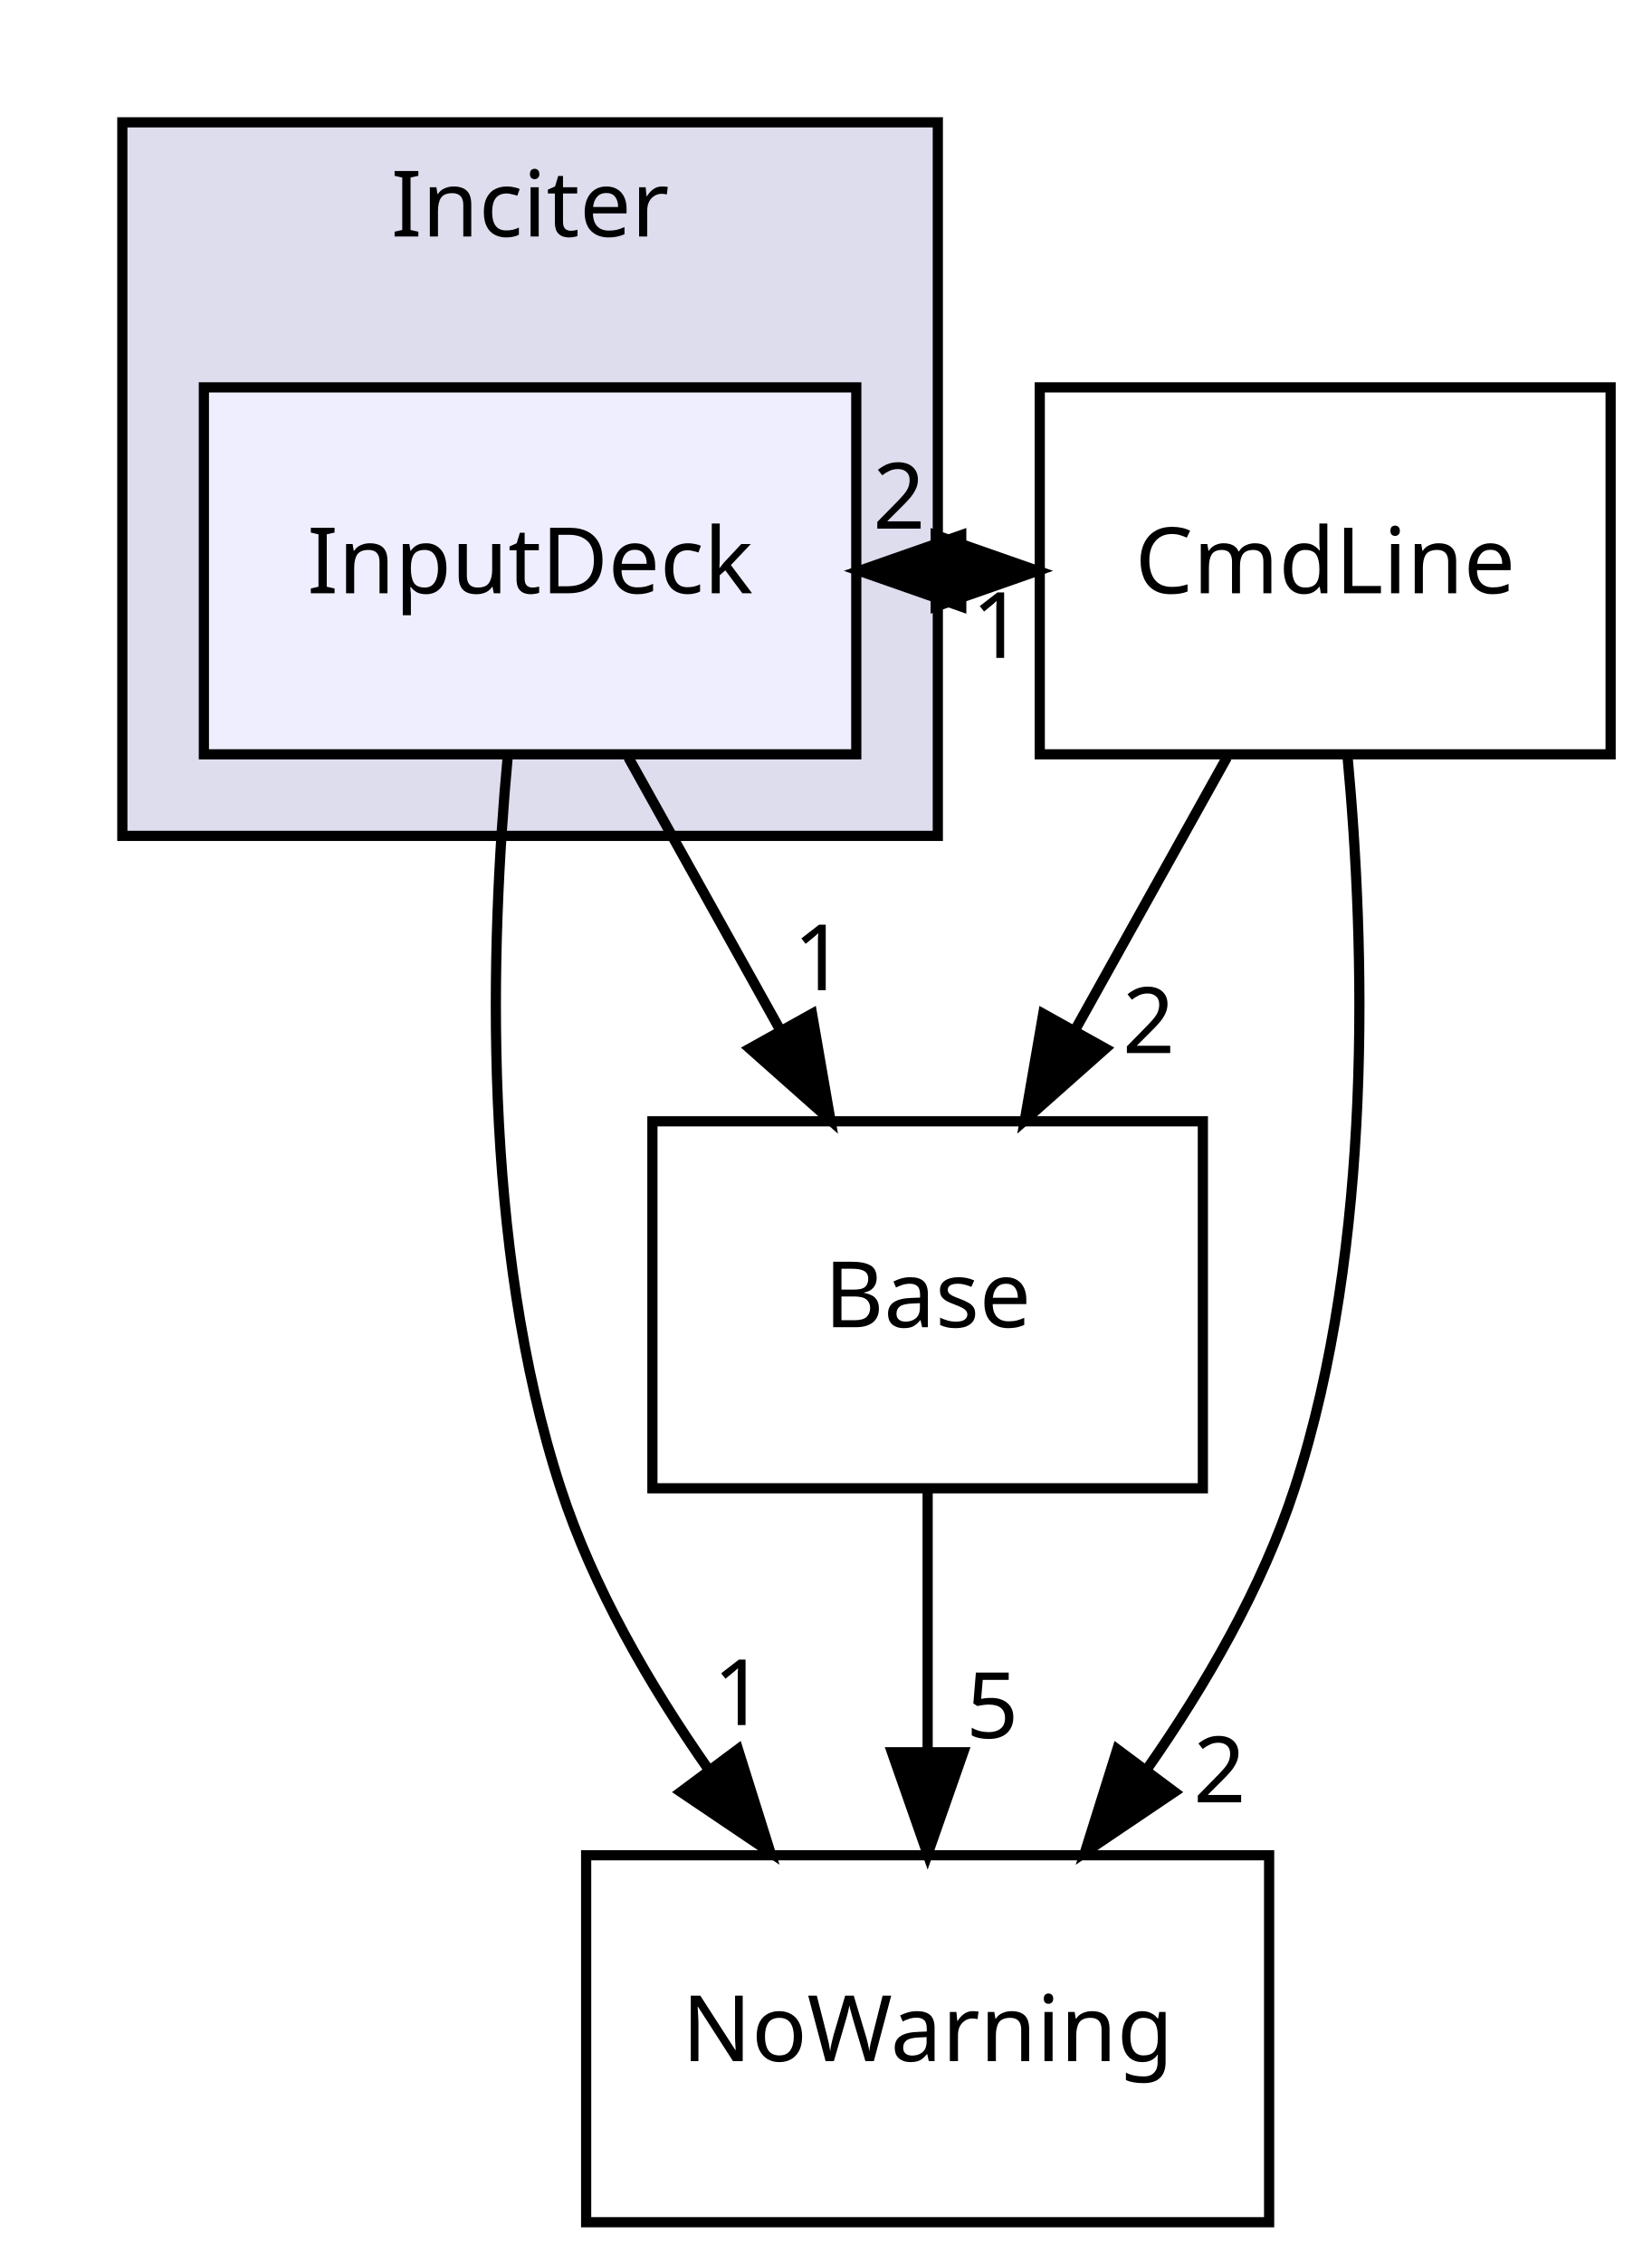
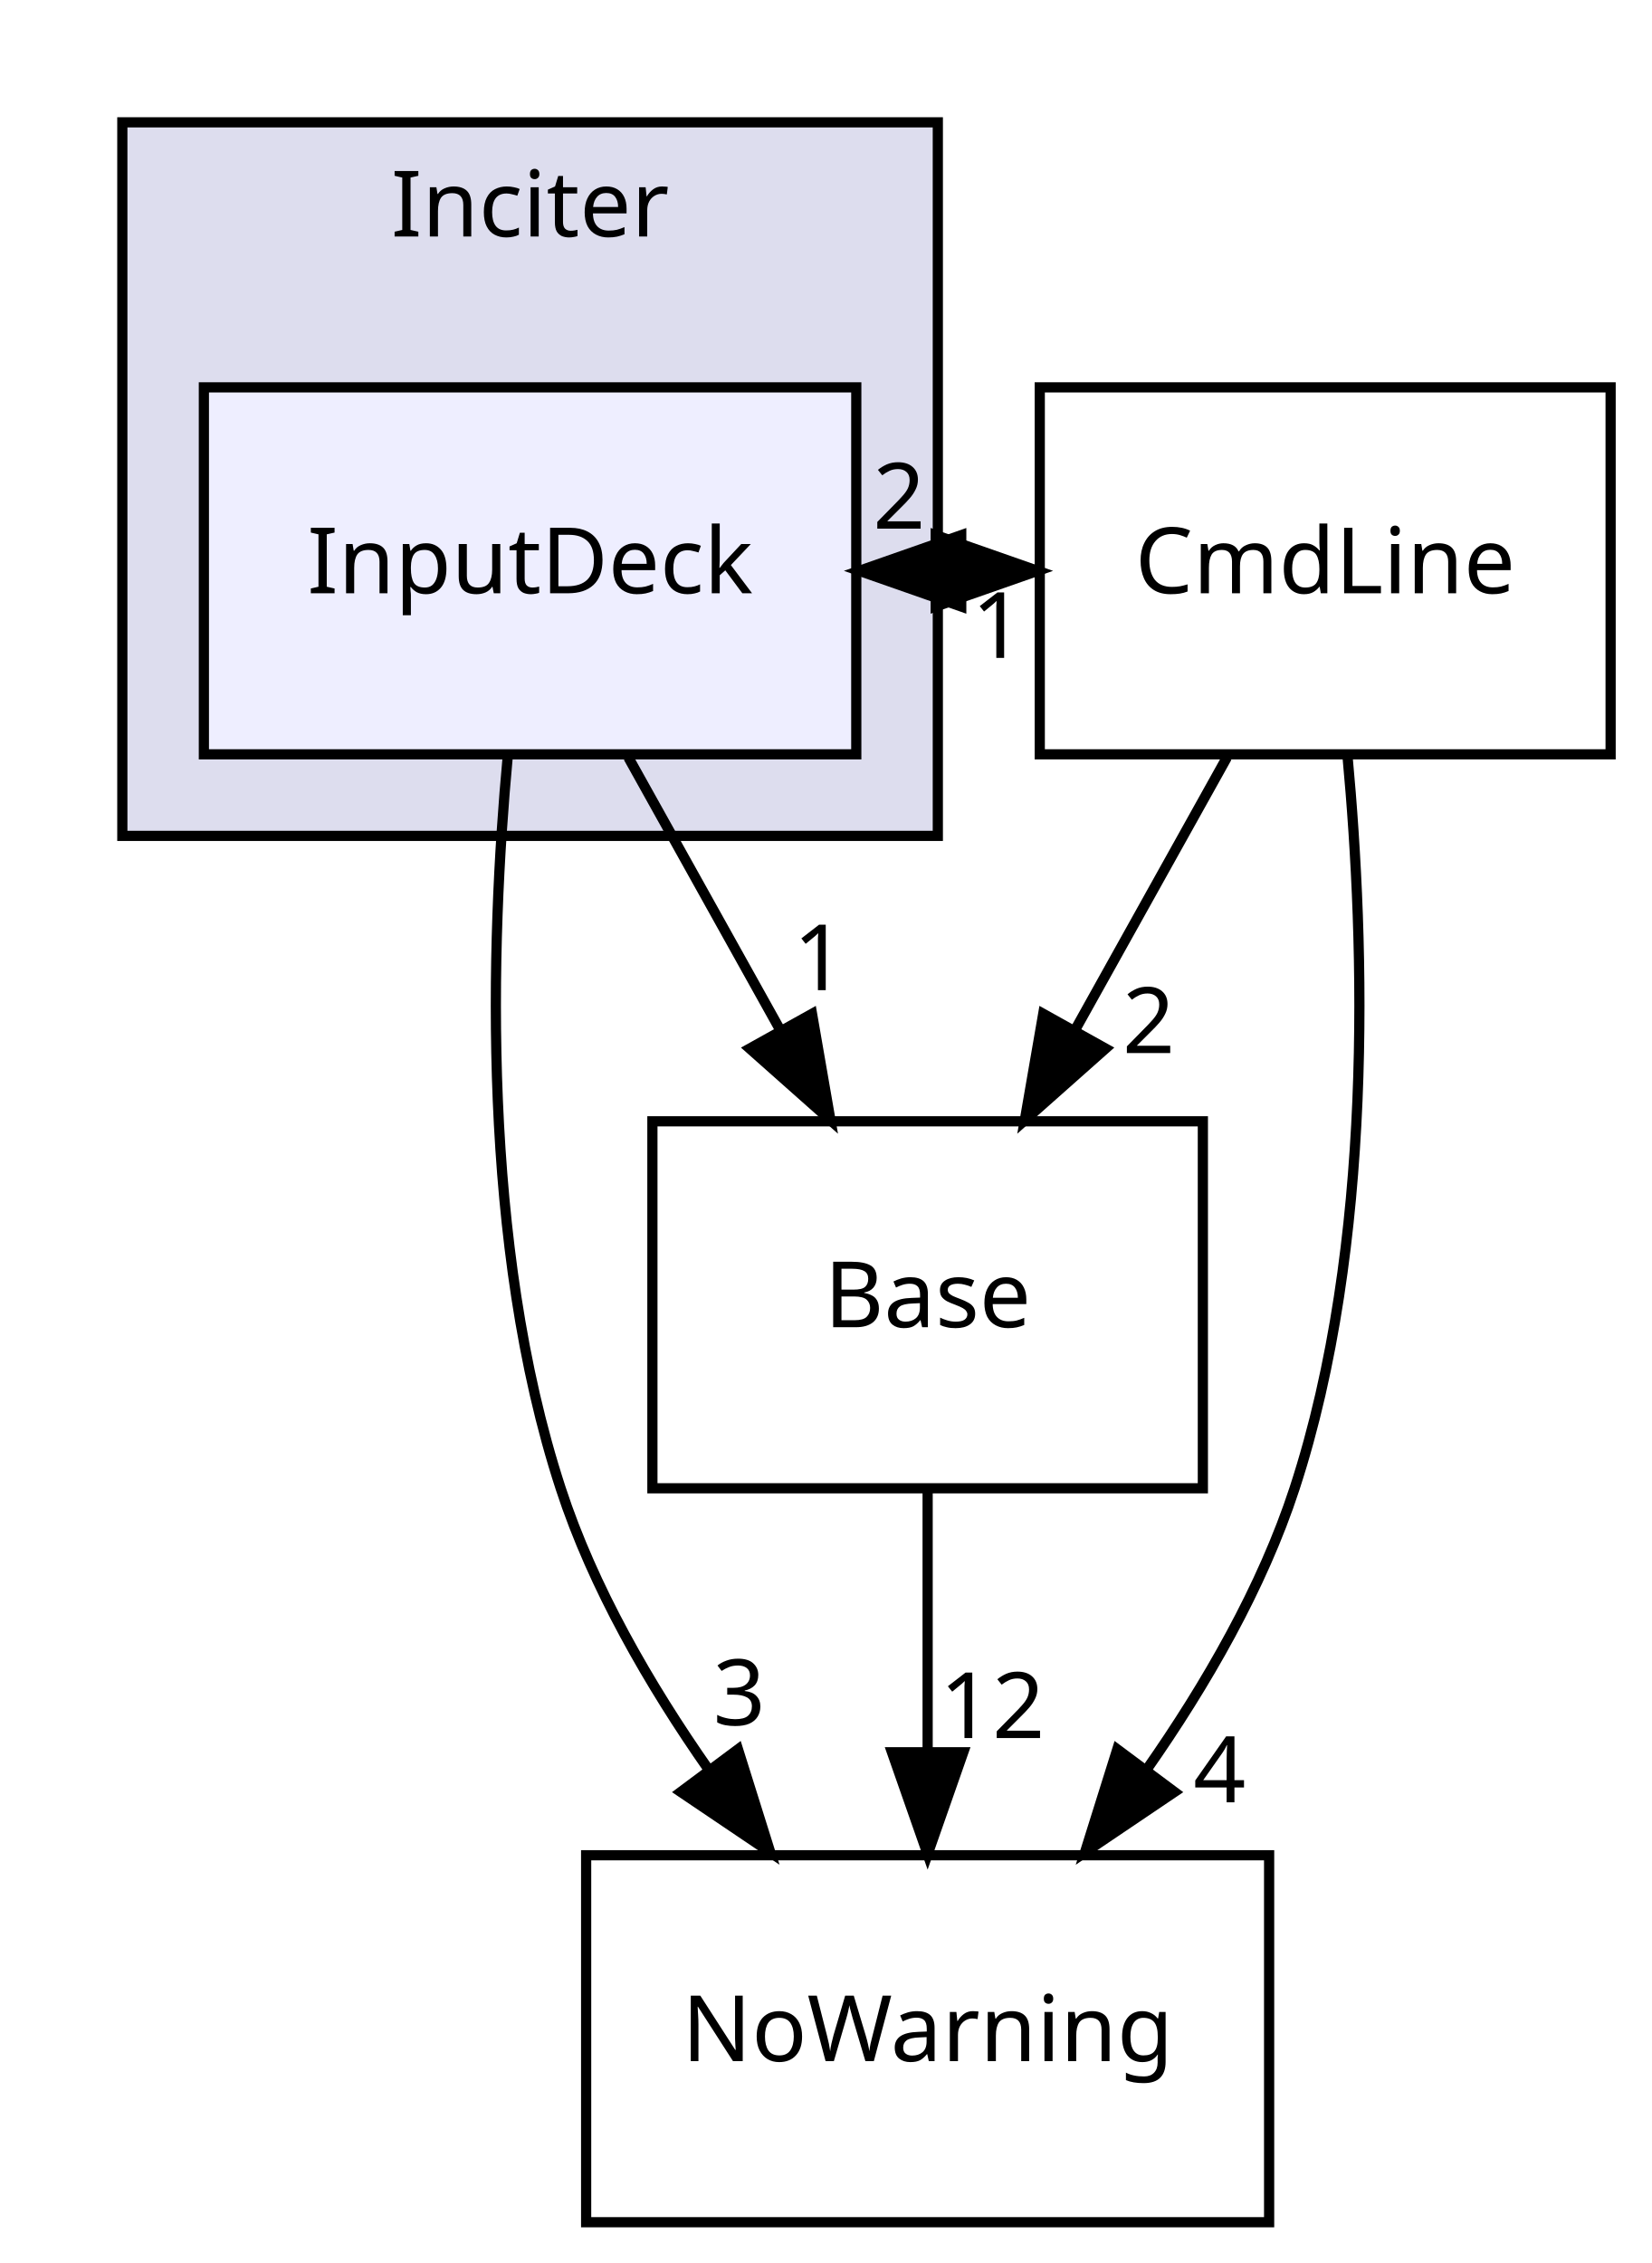
<svg xmlns="http://www.w3.org/2000/svg" xmlns:xlink="http://www.w3.org/1999/xlink" width="162pt" height="222pt" viewBox="0.00 0.00 162.00 222.00">
  <g id="graph0" class="graph" transform="scale(1 1) rotate(0) translate(4 218)">
    <g id="clust1" class="cluster">
      <g id="a_clust1">
        <a xlink:href="dir_936b9682310f724bddf97f7d4ce83a00.html" target="_top" xlink:title="Inciter">
          <polygon fill="#ddddee" stroke="black" points="8,-136 8,-206 88,-206 88,-136 8,-136" />
          <text text-anchor="middle" x="48" y="-194.8" font-family="sans-serif" font-size="9.00">Inciter</text>
        </a>
      </g>
    </g>
    <g id="node1" class="node">
      <g id="a_node1">
        <a xlink:href="dir_f2c0e1646bd8f4e9edf6fe12b66ea652.html" target="_top" xlink:title="InputDeck">
          <polygon fill="#eeeeff" stroke="black" points="80,-180 16,-180 16,-144 80,-144 80,-180" />
          <text text-anchor="middle" x="48" y="-159.8" font-family="sans-serif" font-size="9.00">InputDeck</text>
        </a>
      </g>
    </g>
    <g id="node2" class="node">
      <g id="a_node2">
        <a xlink:href="dir_e2db7fc2306357382337d2f47c164685.html" target="_top" xlink:title="CmdLine">
          <polygon fill="none" stroke="black" points="154,-180 98,-180 98,-144 154,-144 154,-180" />
          <text text-anchor="middle" x="126" y="-159.8" font-family="sans-serif" font-size="9.00">CmdLine</text>
        </a>
      </g>
    </g>
    <g id="edge4" class="edge">
      <path fill="none" stroke="black" d="M80.297,-162C82.757,-162 85.218,-162 87.678,-162" />
      <polygon fill="black" stroke="black" points="87.793,-165.5 97.793,-162 87.793,-158.5 87.793,-165.5" />
      <g id="a_edge4-headlabel">
        <a xlink:href="dir_000012_000011.html" target="_top" xlink:title="2">
          <text text-anchor="middle" x="84.198" y="-166.139" font-family="sans-serif" font-size="9.00">2</text>
        </a>
      </g>
    </g>
    <g id="node3" class="node">
      <g id="a_node3">
        <a xlink:href="dir_7e34f0efff2ff25c5f7cf9ee4af7a0ce.html" target="_top" xlink:title="NoWarning">
          <polygon fill="none" stroke="black" points="120.5,-36 53.5,-36 53.5,-0 120.5,-0 120.5,-36" />
          <text text-anchor="middle" x="87" y="-15.8" font-family="sans-serif" font-size="9.00">NoWarning</text>
        </a>
      </g>
    </g>
    <g id="edge5" class="edge">
      <path fill="none" stroke="black" d="M45.807,-143.783C44.108,-125.489 43.188,-95.959 51,-72 54.173,-62.267 59.718,-52.683 65.518,-44.398" />
      <polygon fill="black" stroke="black" points="68.397,-46.392 71.567,-36.282 62.784,-42.209 68.397,-46.392" />
      <g id="a_edge5-headlabel">
-         <a xlink:href="dir_000012_000034.html" target="_top" xlink:title="1">
-           <text text-anchor="middle" x="68.525" y="-48.771" font-family="sans-serif" font-size="9.00">1</text>
+         <a xlink:href="dir_000012_000034.html" target="_top" xlink:title="3">
+           <text text-anchor="middle" x="68.525" y="-48.771" font-family="sans-serif" font-size="9.00">3</text>
        </a>
      </g>
    </g>
    <g id="node4" class="node">
      <g id="a_node4">
        <a xlink:href="dir_4814b1a558d470c33d85e65dbde02eaa.html" target="_top" xlink:title="Base">
          <polygon fill="none" stroke="black" points="114,-108 60,-108 60,-72 114,-72 114,-108" />
          <text text-anchor="middle" x="87" y="-87.8" font-family="sans-serif" font-size="9.00">Base</text>
        </a>
      </g>
    </g>
    <g id="edge6" class="edge">
      <path fill="none" stroke="black" d="M57.641,-143.697C62.127,-135.644 67.559,-125.894 72.524,-116.982" />
      <polygon fill="black" stroke="black" points="75.661,-118.544 77.47,-108.104 69.546,-115.137 75.661,-118.544" />
      <g id="a_edge6-headlabel">
        <a xlink:href="dir_000012_000002.html" target="_top" xlink:title="1">
          <text text-anchor="middle" x="76.392" y="-120.865" font-family="sans-serif" font-size="9.00">1</text>
        </a>
      </g>
    </g>
    <g id="edge1" class="edge">
      <path fill="none" stroke="black" d="M97.793,-162C95.332,-162 92.872,-162 90.412,-162" />
      <polygon fill="black" stroke="black" points="90.297,-158.5 80.297,-162 90.297,-165.5 90.297,-158.5" />
      <g id="a_edge1-headlabel">
        <a xlink:href="dir_000011_000012.html" target="_top" xlink:title="1">
          <text text-anchor="middle" x="93.891" y="-153.461" font-family="sans-serif" font-size="9.00">1</text>
        </a>
      </g>
    </g>
    <g id="edge2" class="edge">
      <path fill="none" stroke="black" d="M128.193,-143.783C129.892,-125.489 130.812,-95.959 123,-72 119.827,-62.267 114.282,-52.683 108.482,-44.398" />
      <polygon fill="black" stroke="black" points="111.216,-42.209 102.433,-36.282 105.603,-46.392 111.216,-42.209" />
      <g id="a_edge2-headlabel">
-         <a xlink:href="dir_000011_000034.html" target="_top" xlink:title="2">
-           <text text-anchor="middle" x="115.64" y="-41.194" font-family="sans-serif" font-size="9.00">2</text>
+         <a xlink:href="dir_000011_000034.html" target="_top" xlink:title="4">
+           <text text-anchor="middle" x="115.64" y="-41.194" font-family="sans-serif" font-size="9.00">4</text>
        </a>
      </g>
    </g>
    <g id="edge3" class="edge">
      <path fill="none" stroke="black" d="M116.36,-143.697C111.873,-135.644 106.441,-125.894 101.476,-116.982" />
      <polygon fill="black" stroke="black" points="104.454,-115.137 96.53,-108.104 98.339,-118.544 104.454,-115.137" />
      <g id="a_edge3-headlabel">
        <a xlink:href="dir_000011_000002.html" target="_top" xlink:title="2">
          <text text-anchor="middle" x="108.684" y="-114.695" font-family="sans-serif" font-size="9.00">2</text>
        </a>
      </g>
    </g>
    <g id="edge7" class="edge">
      <path fill="none" stroke="black" d="M87,-71.697C87,-63.983 87,-54.712 87,-46.112" />
      <polygon fill="black" stroke="black" points="90.5,-46.104 87,-36.104 83.5,-46.104 90.5,-46.104" />
      <g id="a_edge7-headlabel">
-         <a xlink:href="dir_000002_000034.html" target="_top" xlink:title="5">
-           <text text-anchor="middle" x="93.339" y="-47.499" font-family="sans-serif" font-size="9.00">5</text>
+         <a xlink:href="dir_000002_000034.html" target="_top" xlink:title="12">
+           <text text-anchor="middle" x="93.339" y="-47.499" font-family="sans-serif" font-size="9.00">12</text>
        </a>
      </g>
    </g>
  </g>
</svg>
